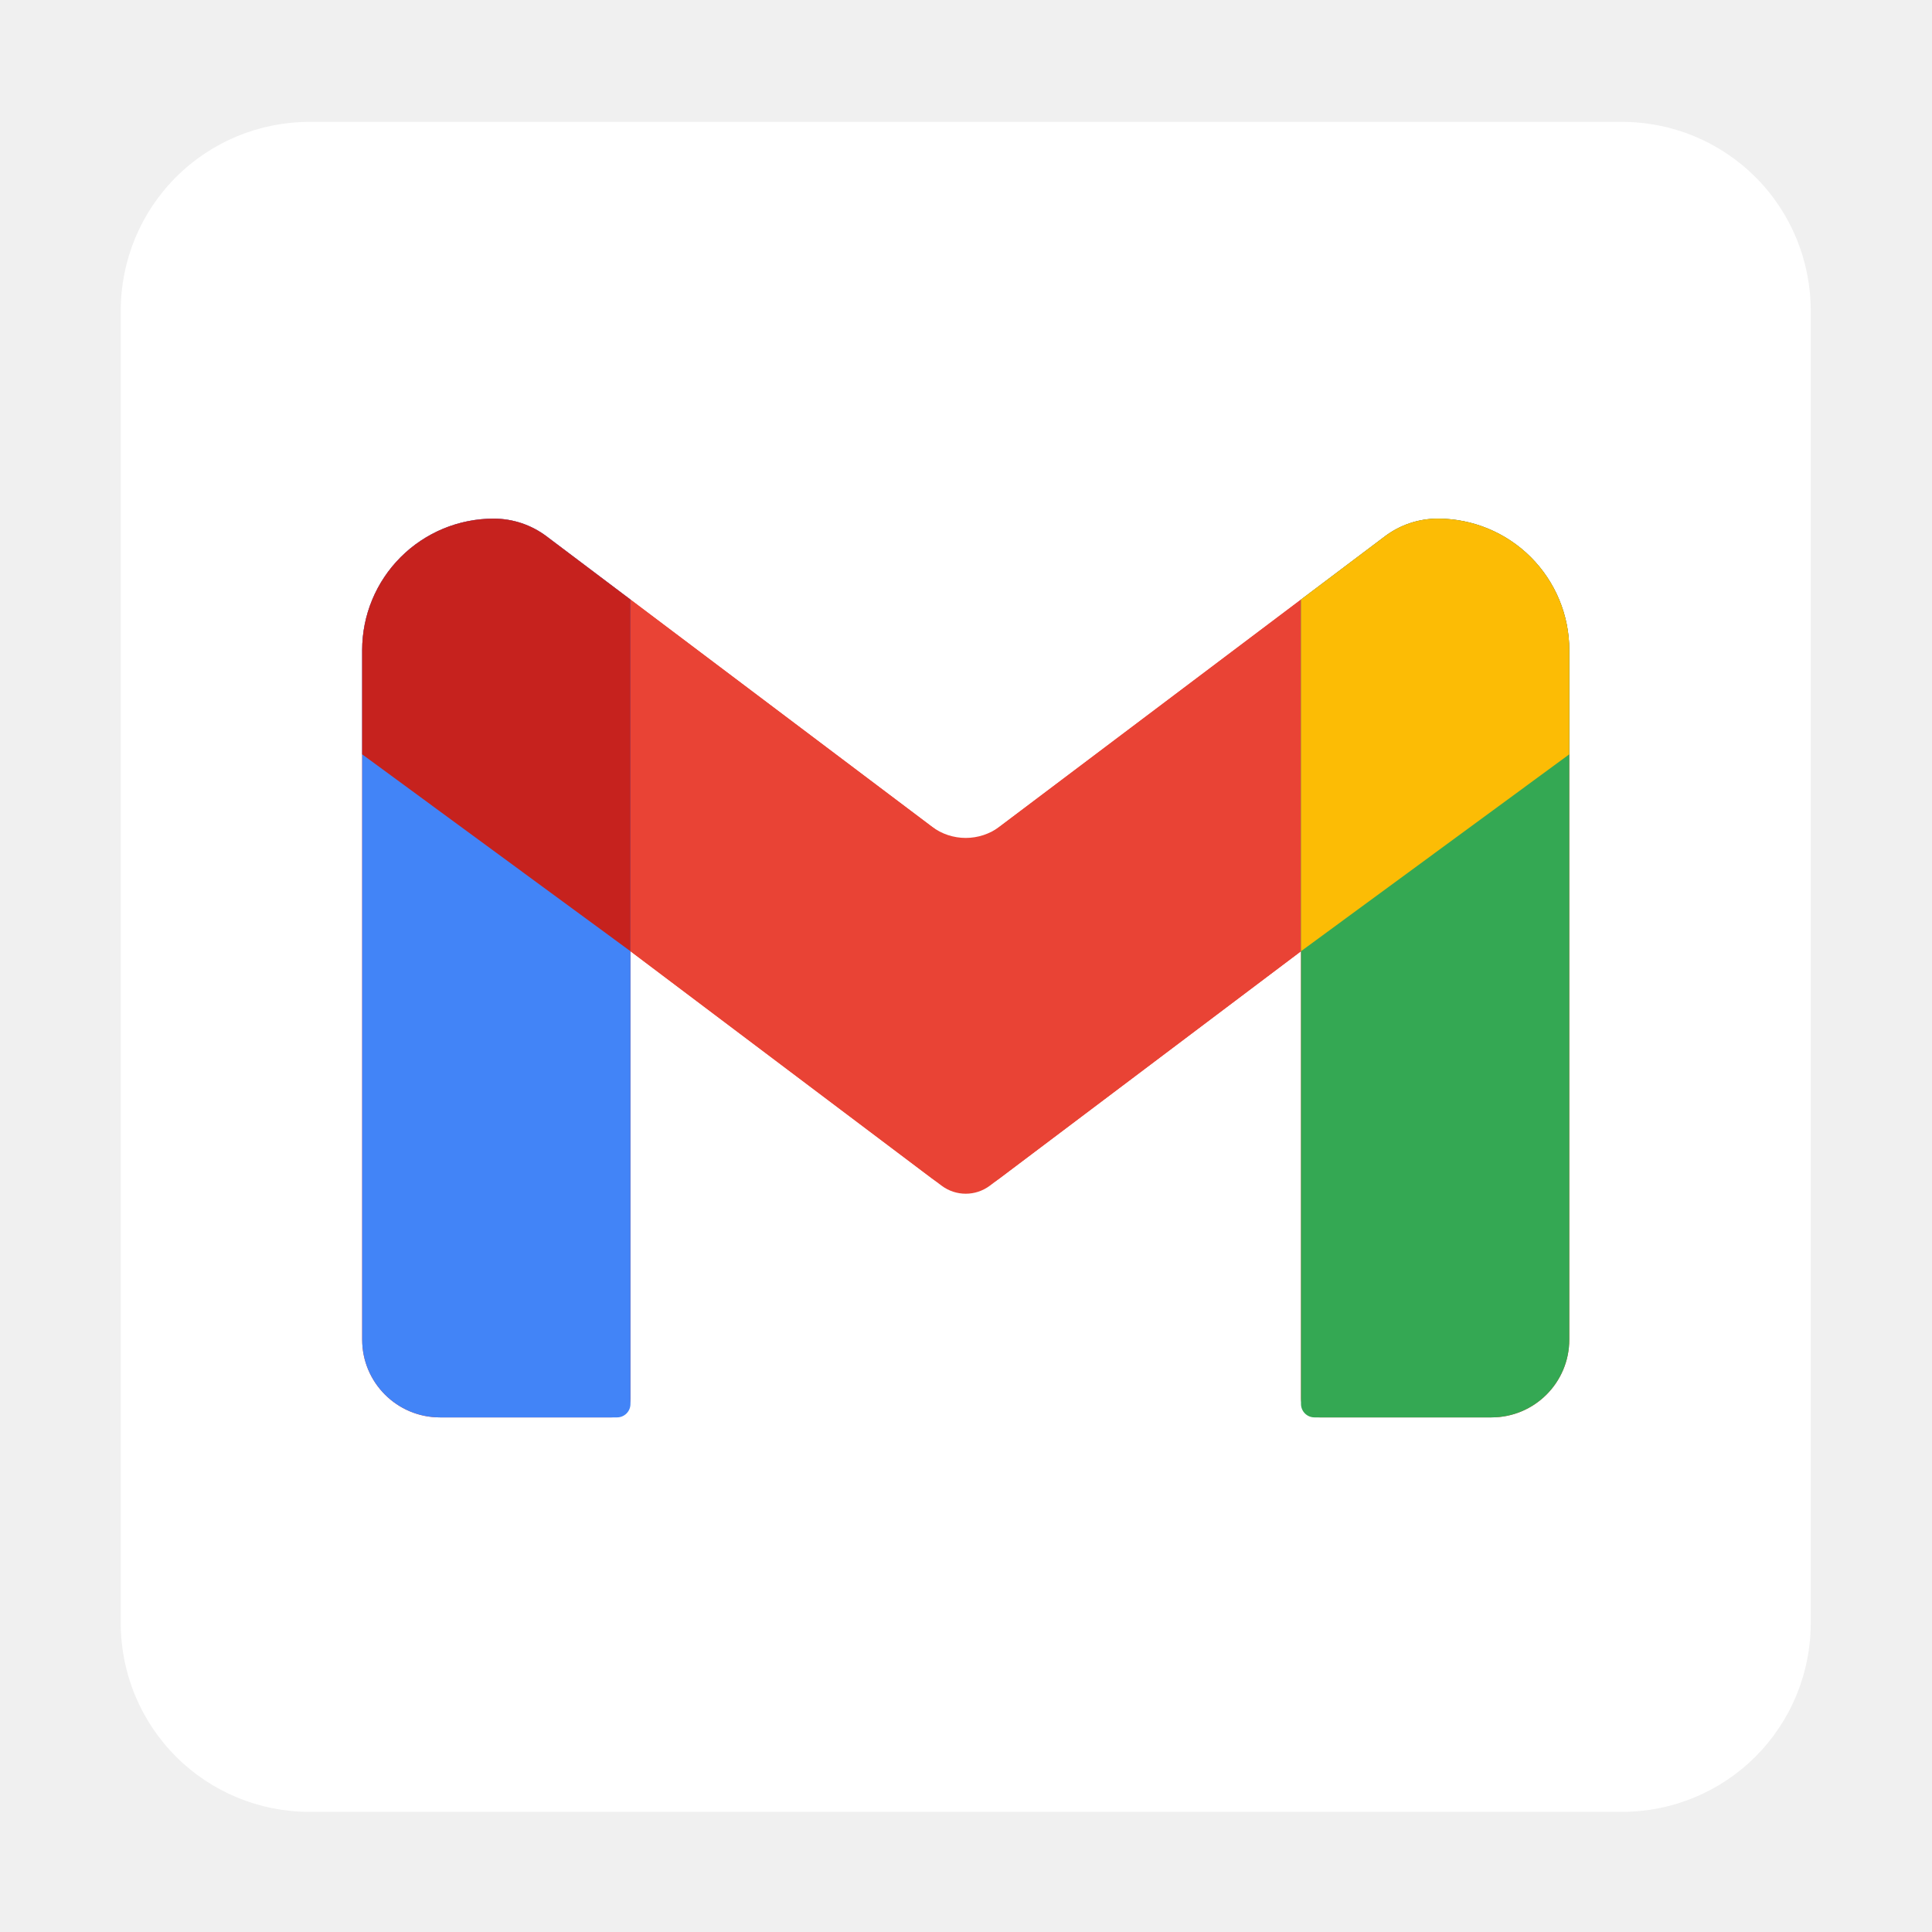
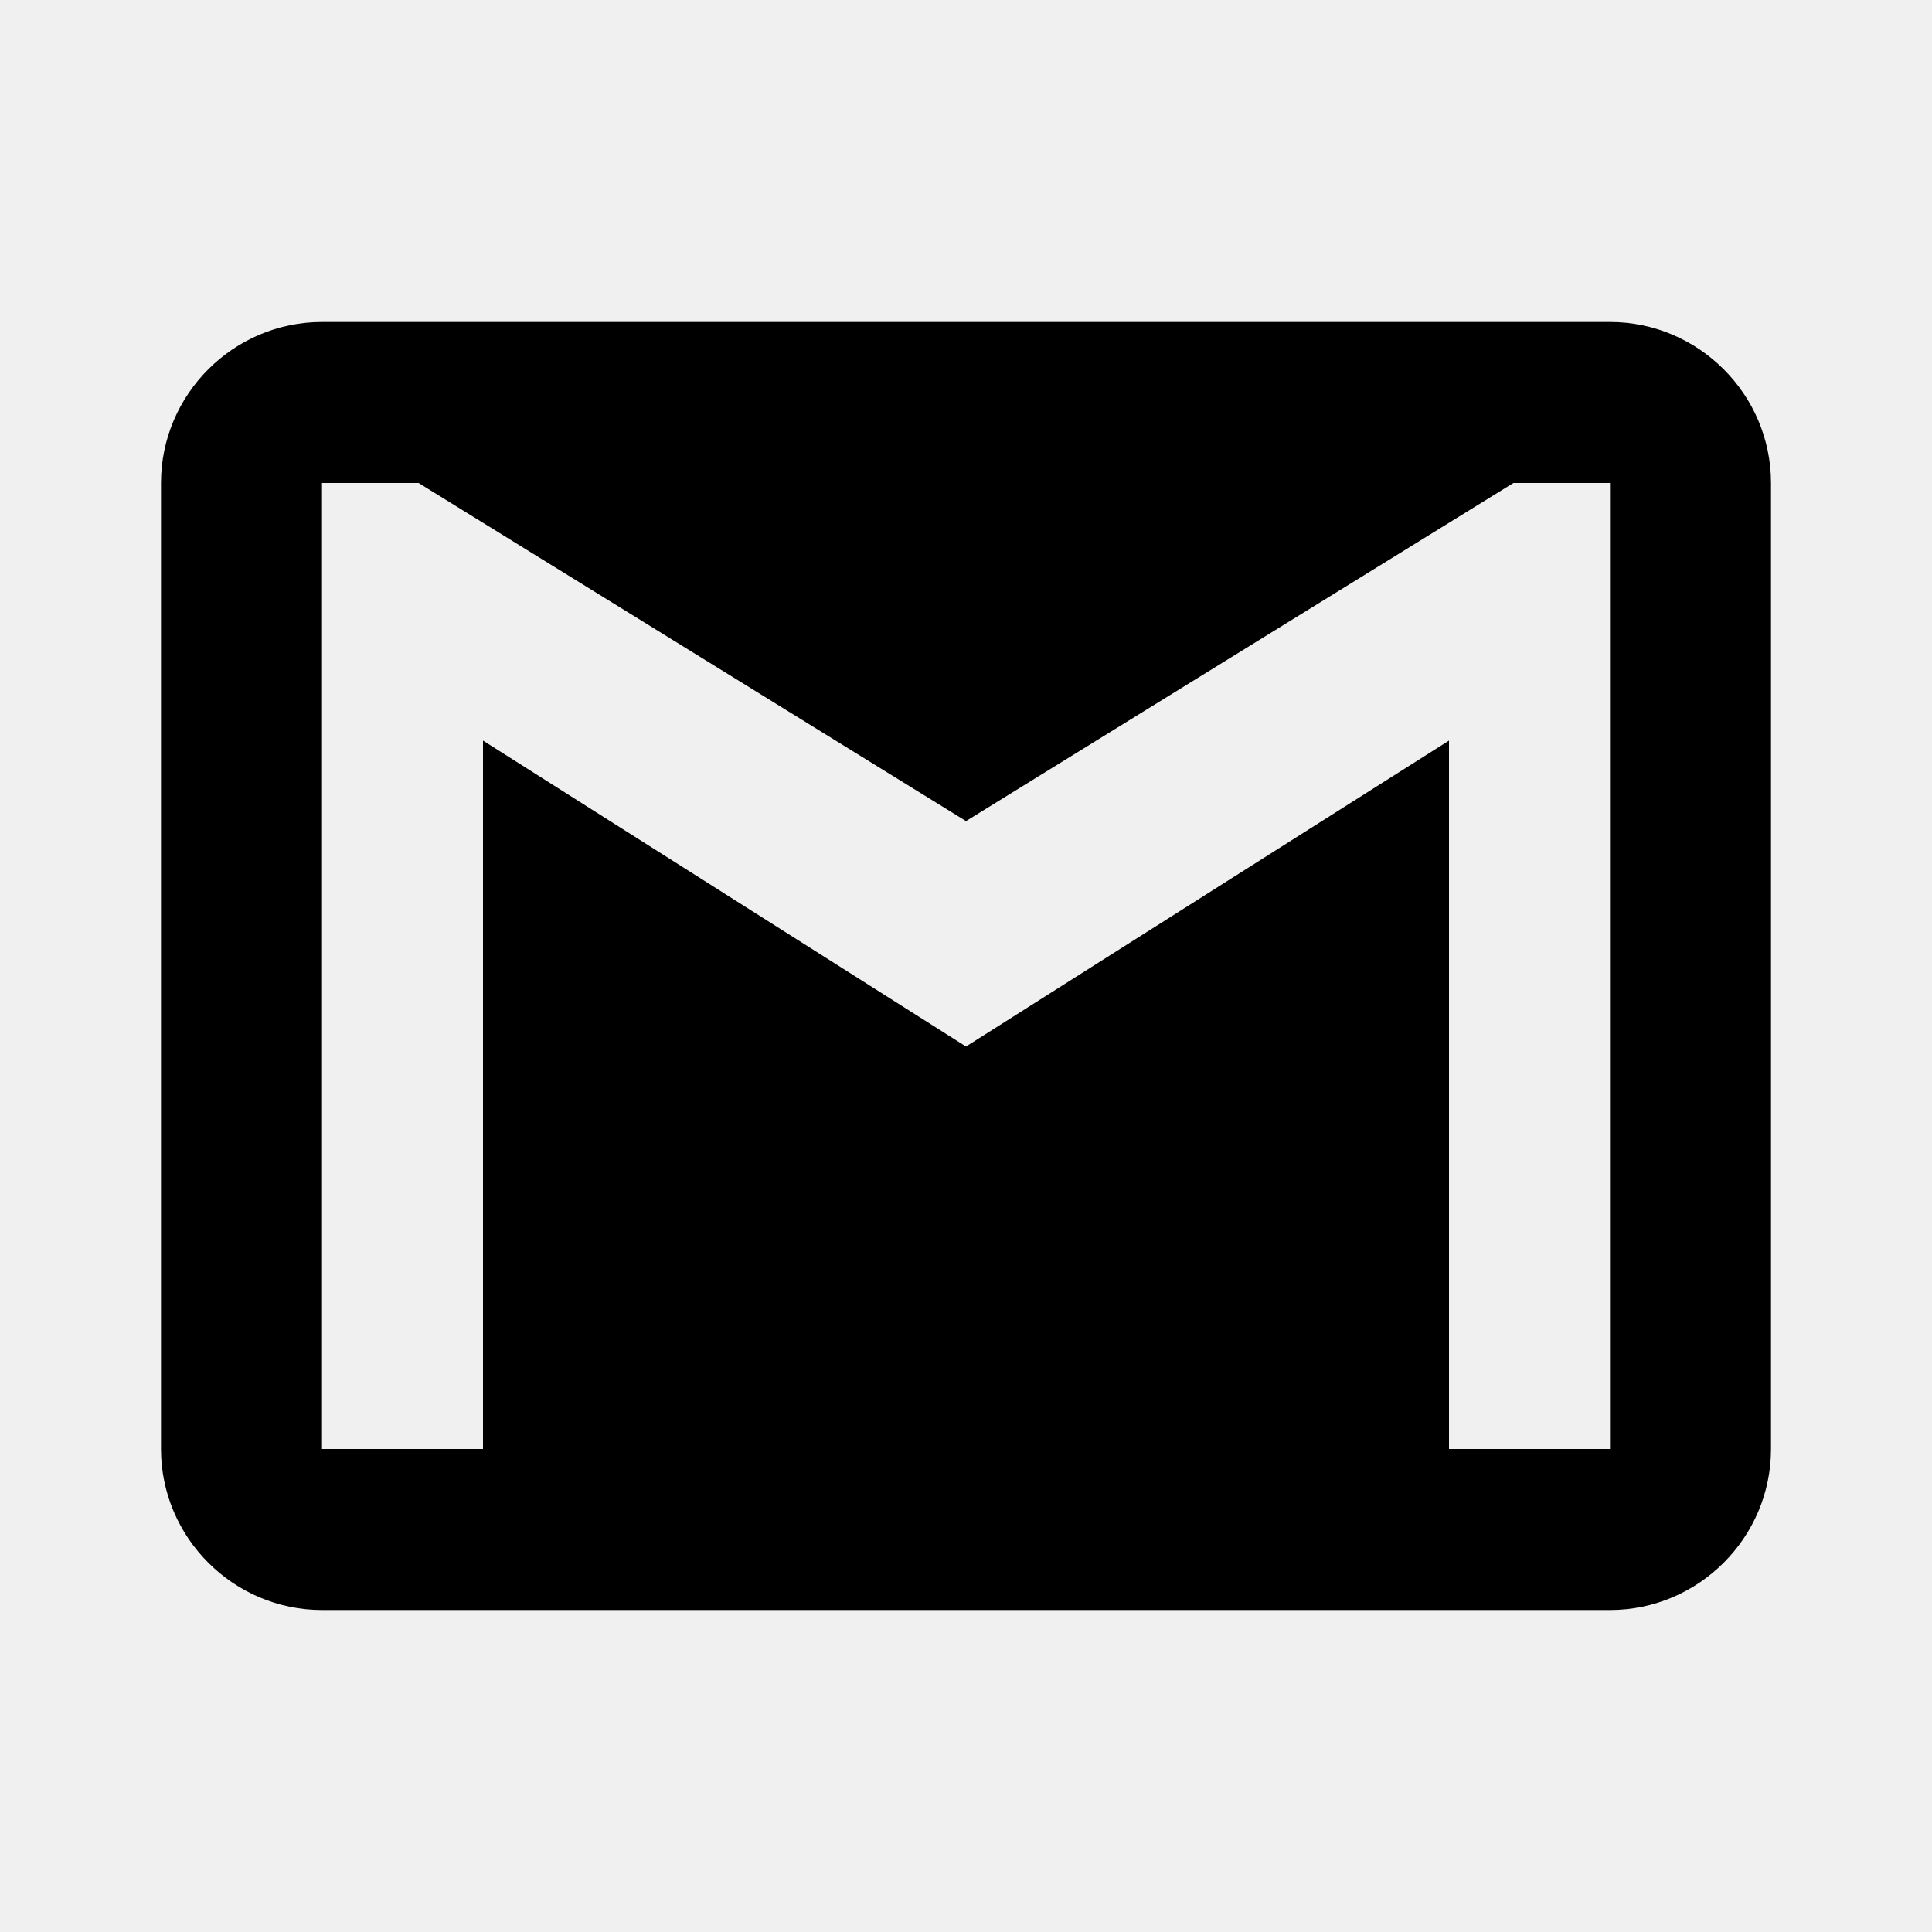
- <svg xmlns="http://www.w3.org/2000/svg" xml:space="preserve" width="1067" height="1067" style="fill-rule:evenodd;clip-rule:evenodd;stroke-linejoin:round;stroke-miterlimit:2" id="gmail">
-   <g>
-     <path d="M1000.02,171.48c-0,-27.627 -10.975,-54.122 -30.51,-73.657c-19.535,-19.535 -46.03,-30.509 -73.657,-30.509l-725,-0c-27.627,-0 -54.122,10.974 -73.657,30.509c-19.535,19.535 -30.51,46.03 -30.51,73.657l0,725c0,27.627 10.975,54.122 30.51,73.657c19.535,19.535 46.03,30.51 73.657,30.51l725,-0c27.627,-0 54.122,-10.975 73.657,-30.51c19.535,-19.535 30.51,-46.03 30.51,-73.657l-0,-725Z" style="fill:#fff" />
-     <g>
-       <path d="M200.017,359.054c-0,-19.262 7.652,-37.735 21.272,-51.355c13.62,-13.62 32.093,-21.272 51.354,-21.272c0.002,0 0.003,0 0.004,0c10.534,0 20.783,3.429 29.196,9.769c-0,-0 157.534,118.711 212.7,160.281c11.135,8.39 26.48,8.39 37.614,0l212.7,-160.281c8.414,-6.34 18.662,-9.769 29.197,-9.769c0.001,0 0.002,0 0.003,0c19.262,0 37.734,7.652 51.355,21.272c13.62,13.62 21.271,32.093 21.271,51.355c0,28.547 0,380.771 0,380.771c0,23.731 -19.237,42.969 -42.969,42.969l-94.783,0c-2.763,0 -5.412,-1.097 -7.366,-3.051c-1.953,-1.953 -3.051,-4.603 -3.051,-7.365c0,-48.176 0,-247.043 0,-247.043c0,-0 -119.26,89.869 -166.357,125.359c-11.134,8.39 -26.479,8.39 -37.614,-0c-47.097,-35.49 -166.357,-125.359 -166.357,-125.359l0,247.043c0,2.762 -1.097,5.412 -3.051,7.365c-1.953,1.954 -4.603,3.051 -7.366,3.051c-19.395,0 -62.043,0 -94.783,0c-23.731,0 -42.969,-19.238 -42.969,-42.969c-0,-105.472 -0,-380.771 -0,-380.771Z" style="fill:#e94335" />
-       <path d="M348.186,331.118l171.789,129.452c7.918,5.967 18.832,5.967 26.751,-0l171.788,-129.452l0,194.217c0,-0 -129.271,97.413 -171.788,129.452c-7.919,5.967 -18.833,5.967 -26.751,-0l-171.789,-129.452l0,-194.217Z" style="fill:#e94335" />
-       <path d="M348.186,331.118l0,444.268c0,4.091 -3.317,7.408 -7.408,7.408c-17.64,0 -63.235,0 -97.792,0c-23.731,0 -42.969,-19.238 -42.969,-42.969c-0,-105.472 -0,-380.771 -0,-380.771c-0,-19.262 7.652,-37.735 21.272,-51.355c13.62,-13.62 32.093,-21.272 51.354,-21.272c0.002,0 0.003,0 0.004,0c10.534,0 20.783,3.429 29.196,9.769l46.343,34.922Z" style="fill:#4284f7" />
-       <path d="M718.514,331.118l0,444.268c0,4.091 3.317,7.408 7.409,7.408c17.639,0 63.234,0 97.791,0c23.732,0 42.969,-19.238 42.969,-42.969c0,-105.472 0,-380.771 0,-380.771c0,-19.262 -7.651,-37.735 -21.271,-51.355c-13.621,-13.62 -32.093,-21.272 -51.355,-21.272c-0.001,0 -0.002,0 -0.003,0c-10.535,0 -20.783,3.429 -29.197,9.769l-46.343,34.922Z" style="fill:#34a853" />
-       <path d="M200.017,416.595l-0,-57.541c-0,-19.262 7.652,-37.735 21.272,-51.355c13.62,-13.62 32.093,-21.272 51.354,-21.272c0.002,0 0.003,0 0.004,0c10.534,0 20.783,3.429 29.196,9.769l46.343,34.922l0,194.217l-148.169,-108.74Z" style="fill:#c6221e" />
-       <path d="M866.683,416.595l0,-57.541c0,-19.262 -7.651,-37.735 -21.271,-51.355c-13.621,-13.62 -32.093,-21.272 -51.355,-21.272c-0.001,0 -0.002,0 -0.003,0c-10.535,0 -20.783,3.429 -29.197,9.769l-46.343,34.922l0,194.217l148.169,-108.74Z" style="fill:#fcbc05" />
-     </g>
-   </g>
+ <svg xmlns="http://www.w3.org/2000/svg" class="svg-icon" style="width: 1em; height: 1em;vertical-align: middle;fill: currentColor;overflow: hidden;" viewBox="0 0 1024 1024" version="1.1">
+   <path d="M853.333 170.667 170.667 170.667C123.733 170.667 85.333 209.067 85.333 256l0 512c0 46.933 38.4 85.333 85.333 85.333l682.667 0c46.933 0 85.333-38.4 85.333-85.333L938.667 256C938.667 209.067 900.267 170.667 853.333 170.667zM853.333 768l-85.333 0L768 392.533 512 554.667 256 392.533 256 768 170.667 768 170.667 256l51.2 0 290.133 179.2L802.133 256 853.333 256 853.333 768z" />
</svg>
